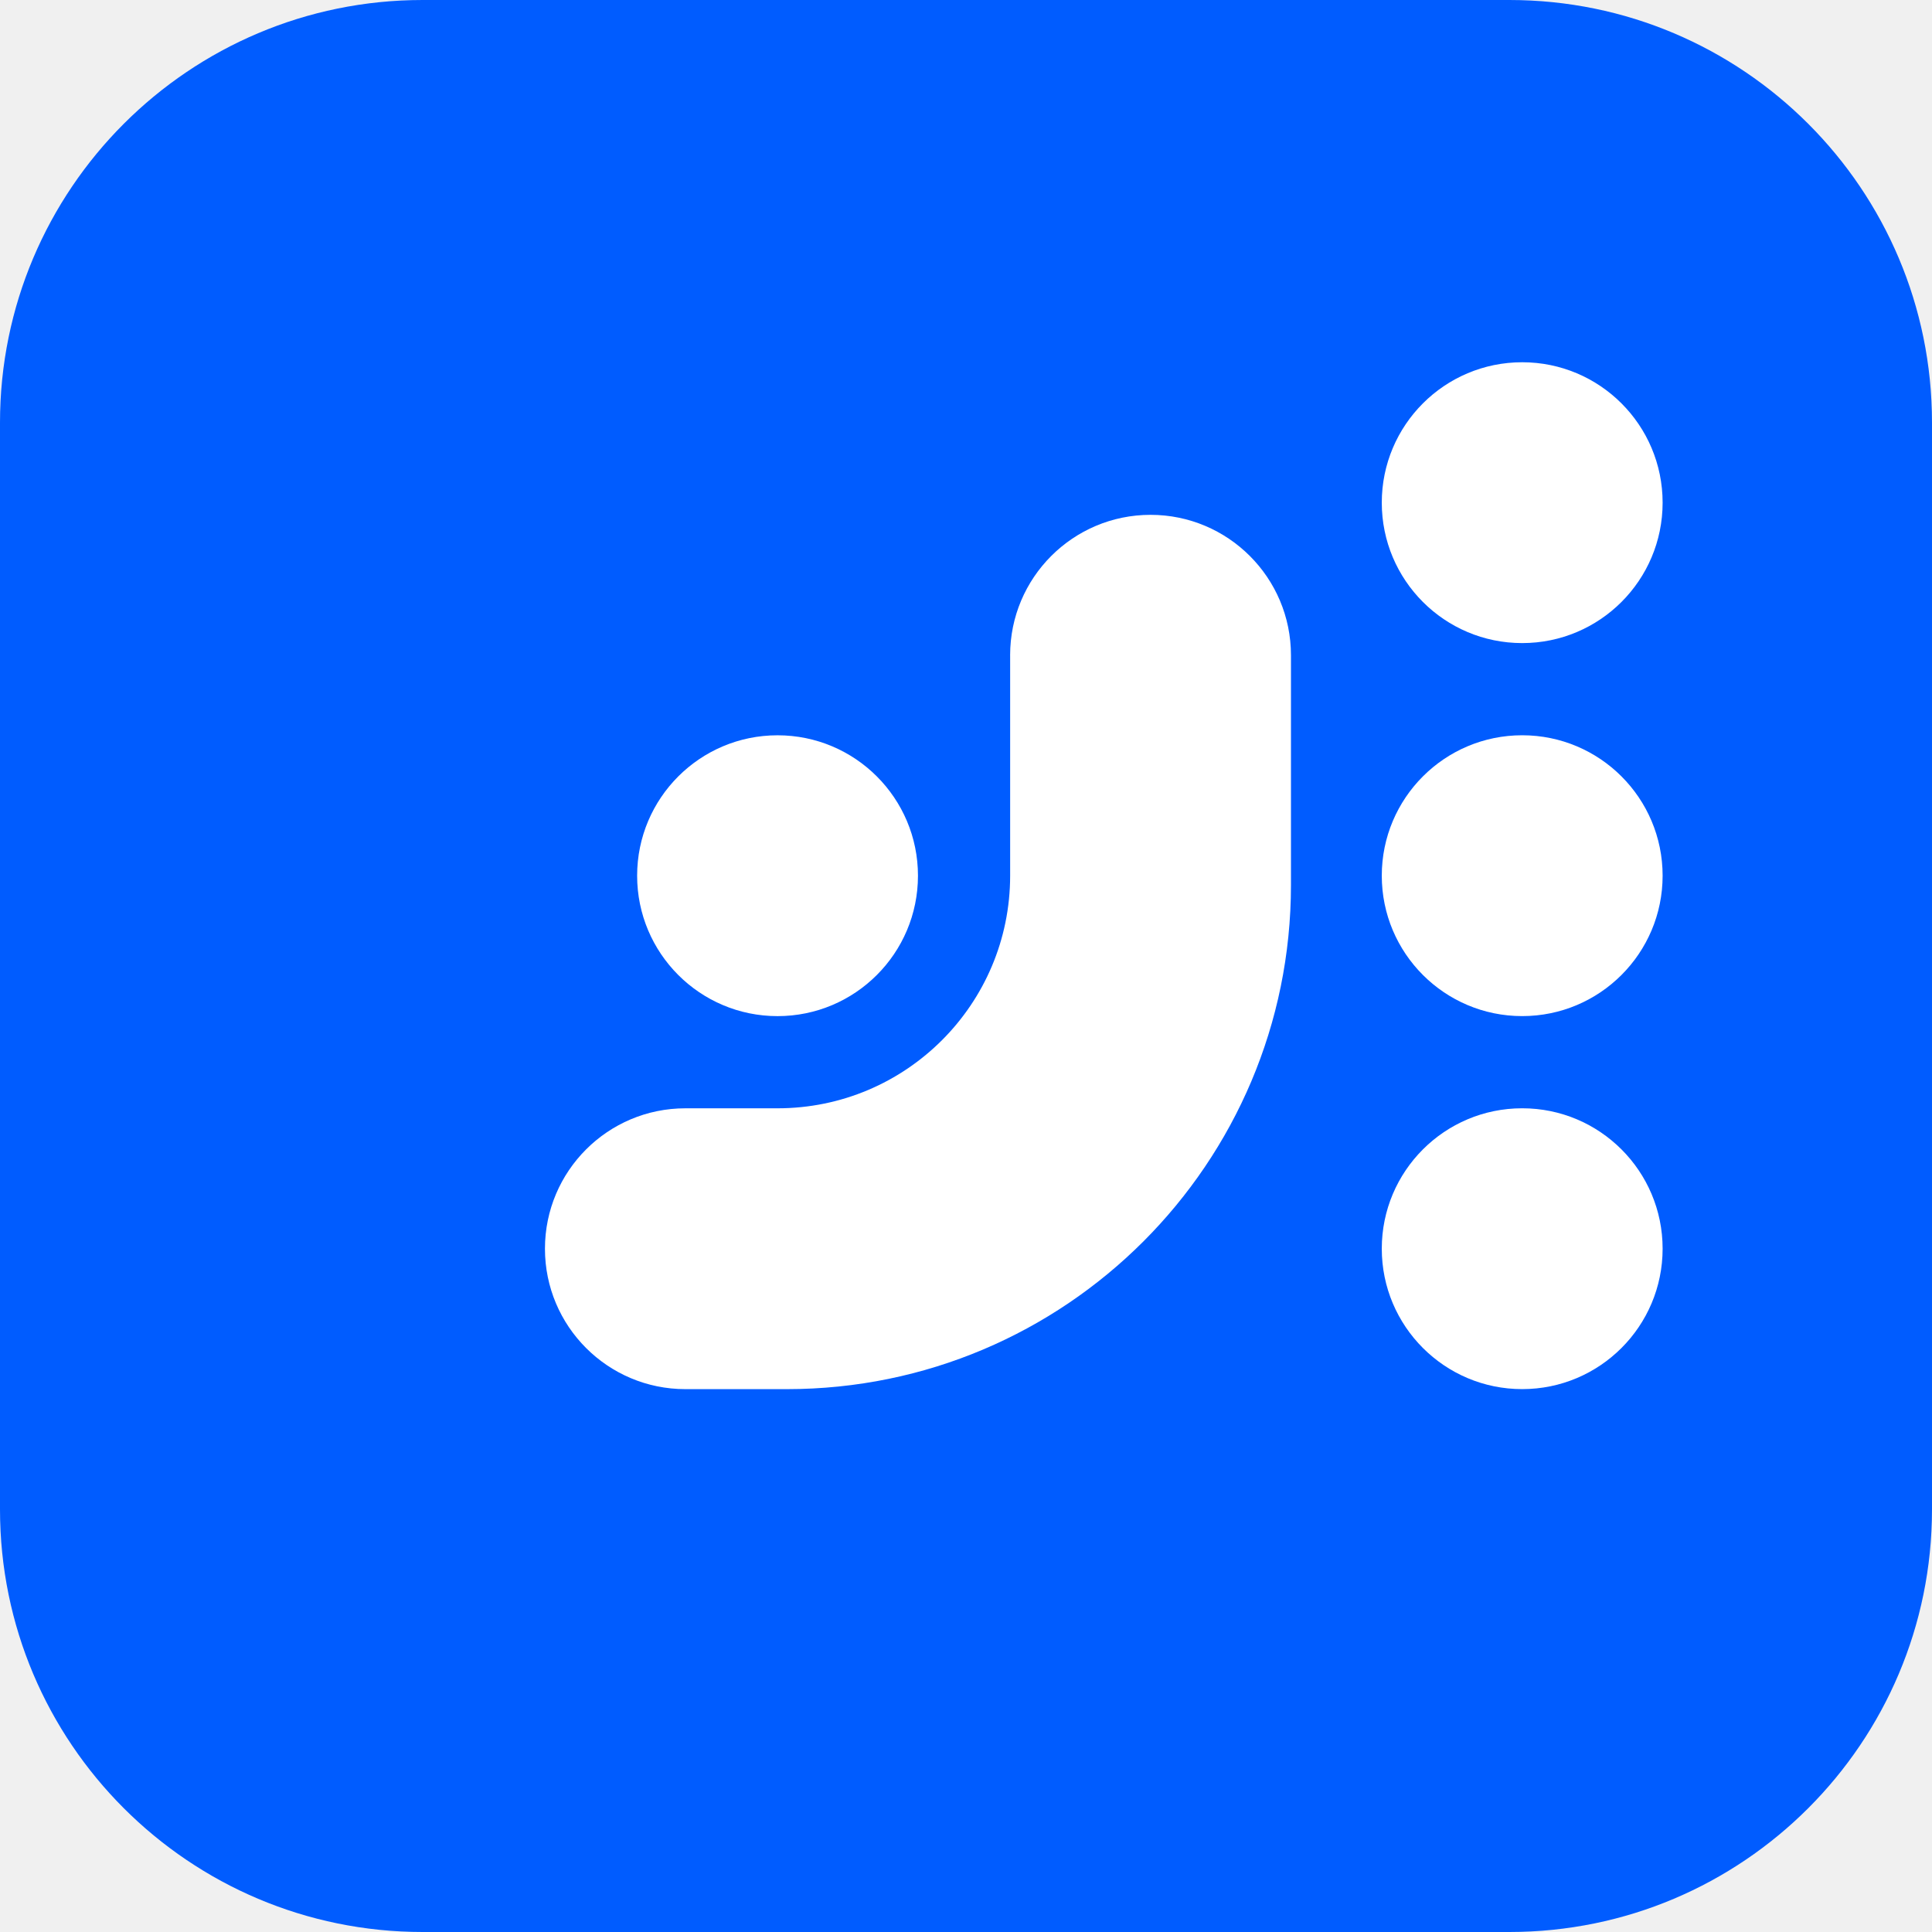
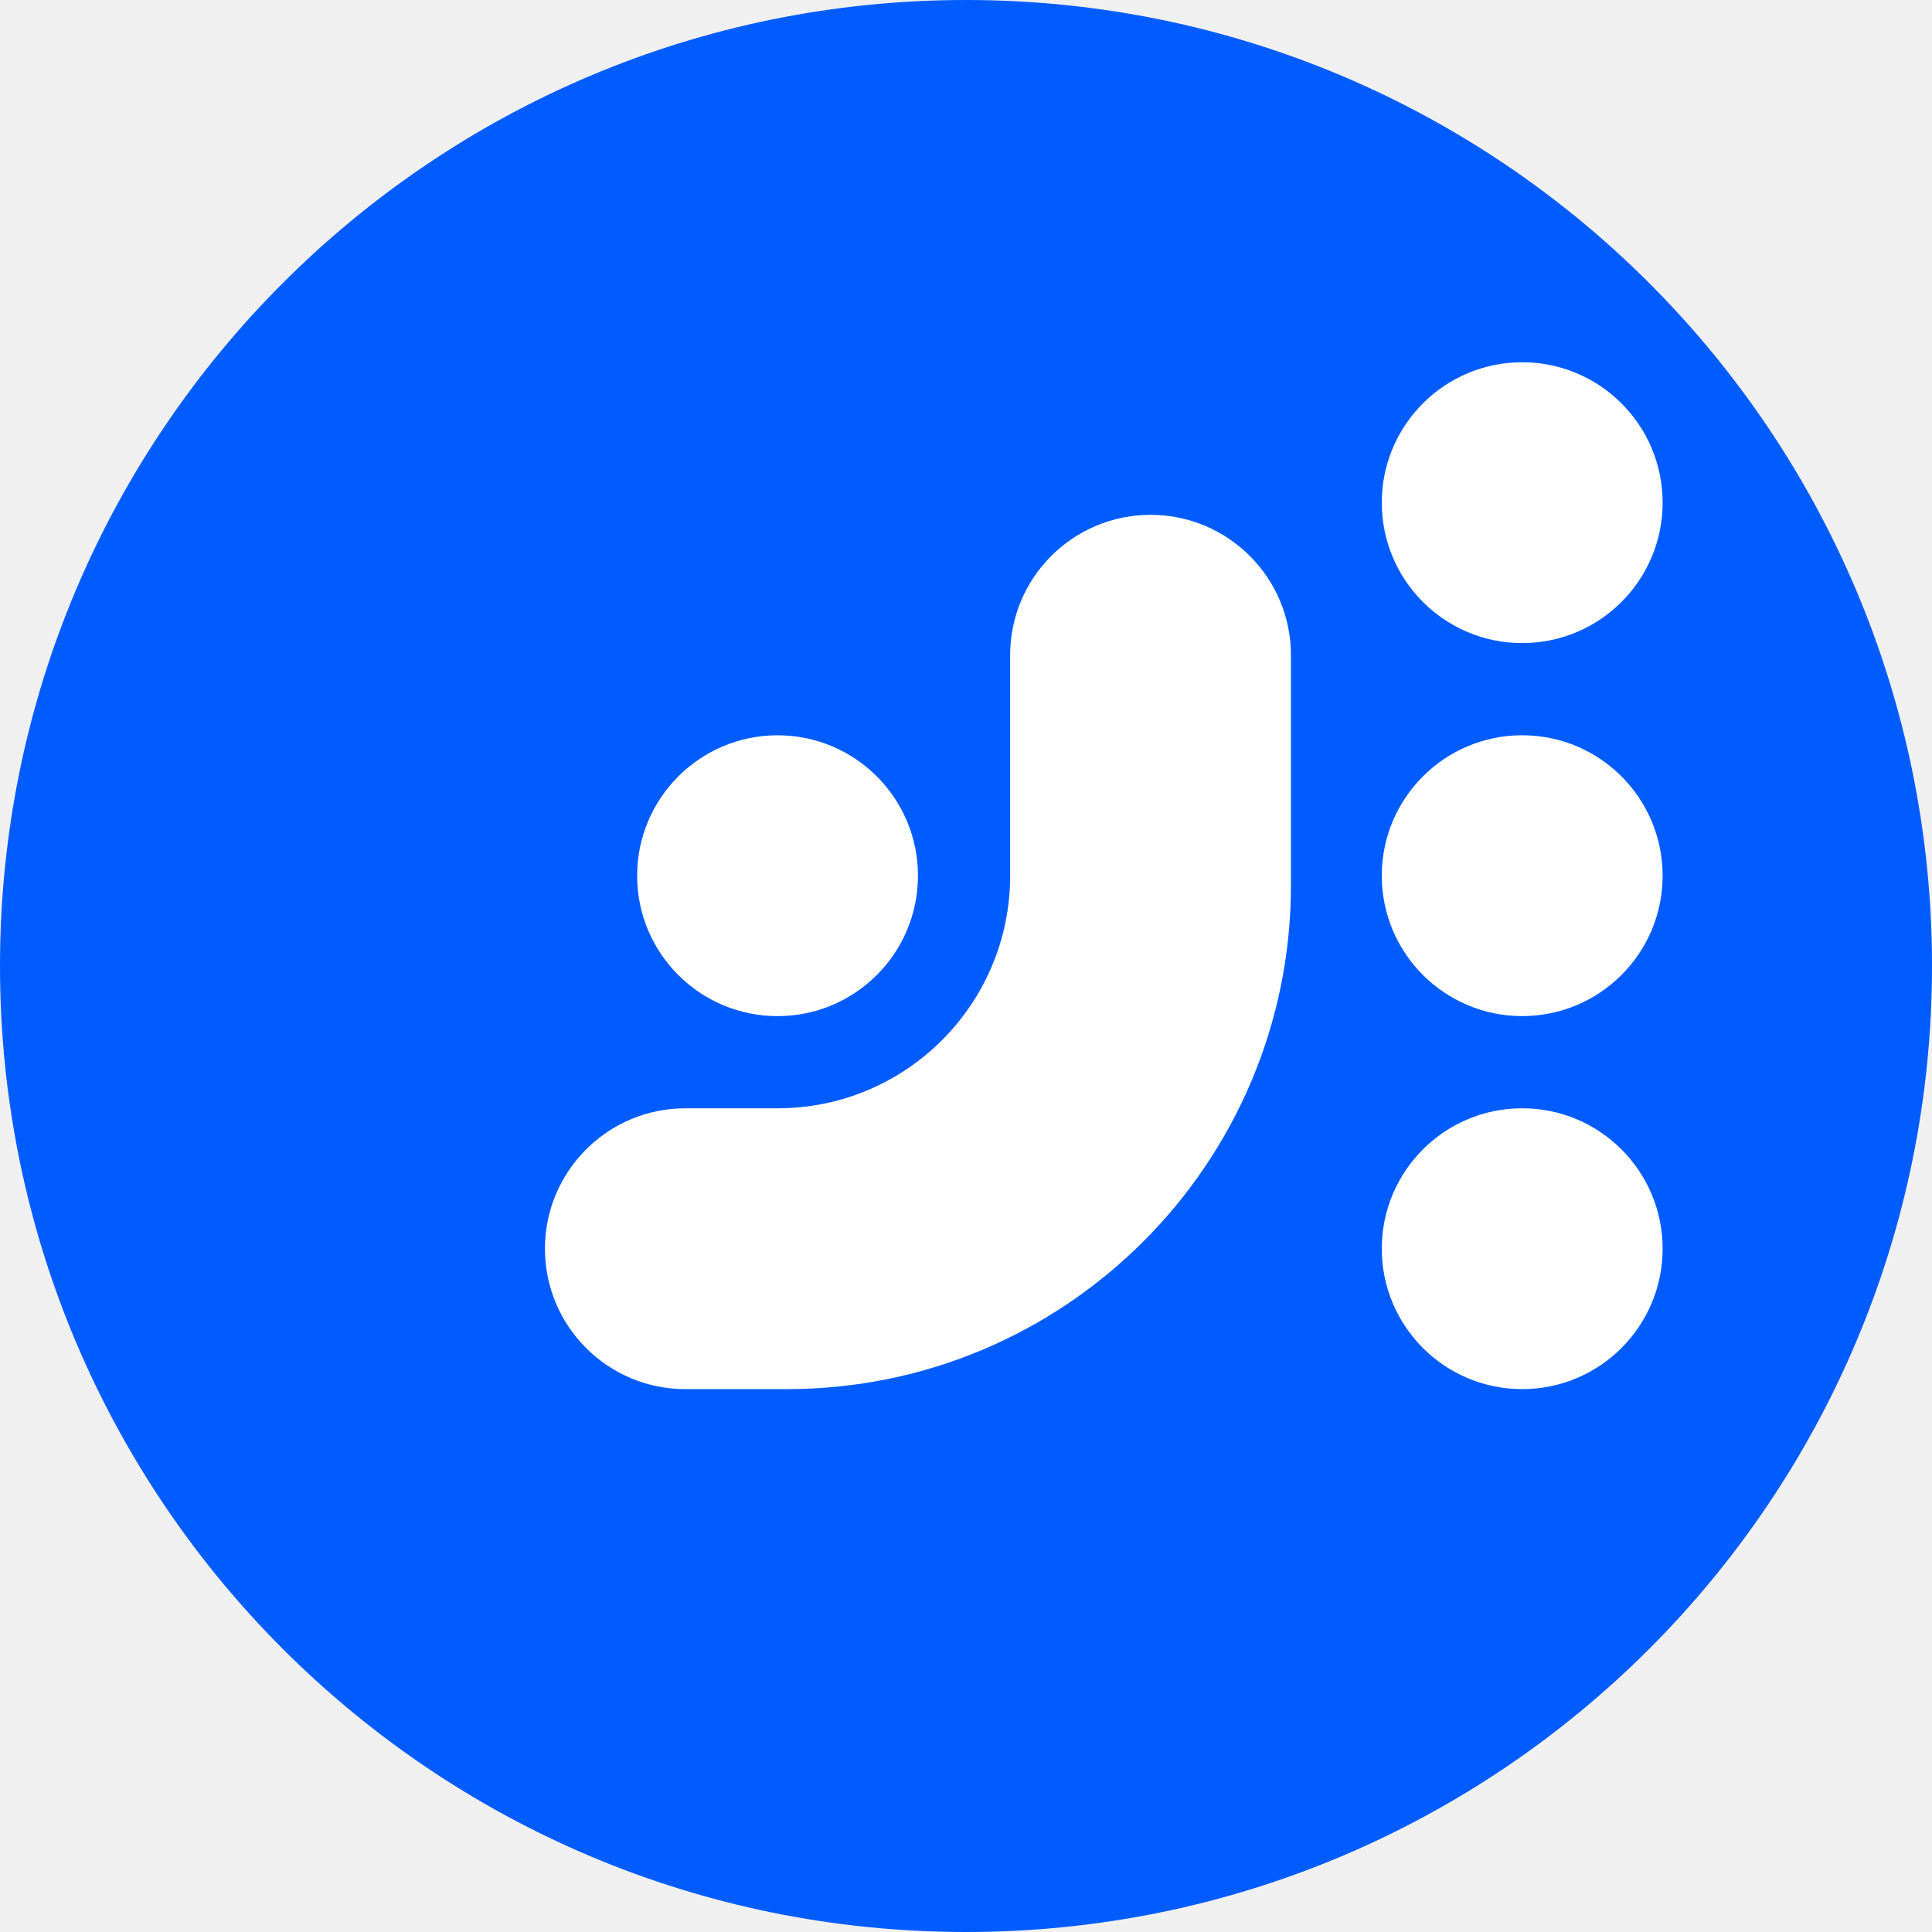
<svg xmlns="http://www.w3.org/2000/svg" viewBox="0 0 512 512">
-   <rect width="512" height="512" rx="112" fill="#005cff" />
+   <circle cx="256" cy="256" r="256" fill="#005cff" />
  <g fill="#ffffff" transform="translate(70 96) scale(0.62)">
    <circle cx="537.74" cy="60.02" r="60.02" />
    <circle cx="537.74" cy="219.46" r="60.02" />
    <circle cx="219.45" cy="219.47" r="60.02" />
    <circle cx="537.74" cy="378.9" r="60.02" />
    <path d="M318.87,125.23v94.22c0,54.92-44.52,99.44-99.44,99.44h-39.38c-33.15,0-60.02,26.87-60.02,60.02h0c0,33.15,26.87,60.02,60.02,60.02h43.4c118.99,0,215.45-96.46,215.45-215.45v-98.24c0-33.15-26.87-60.02-60.02-60.02h0c-33.15,0-60.02,26.87-60.02,60.02Z" />
  </g>
</svg>
